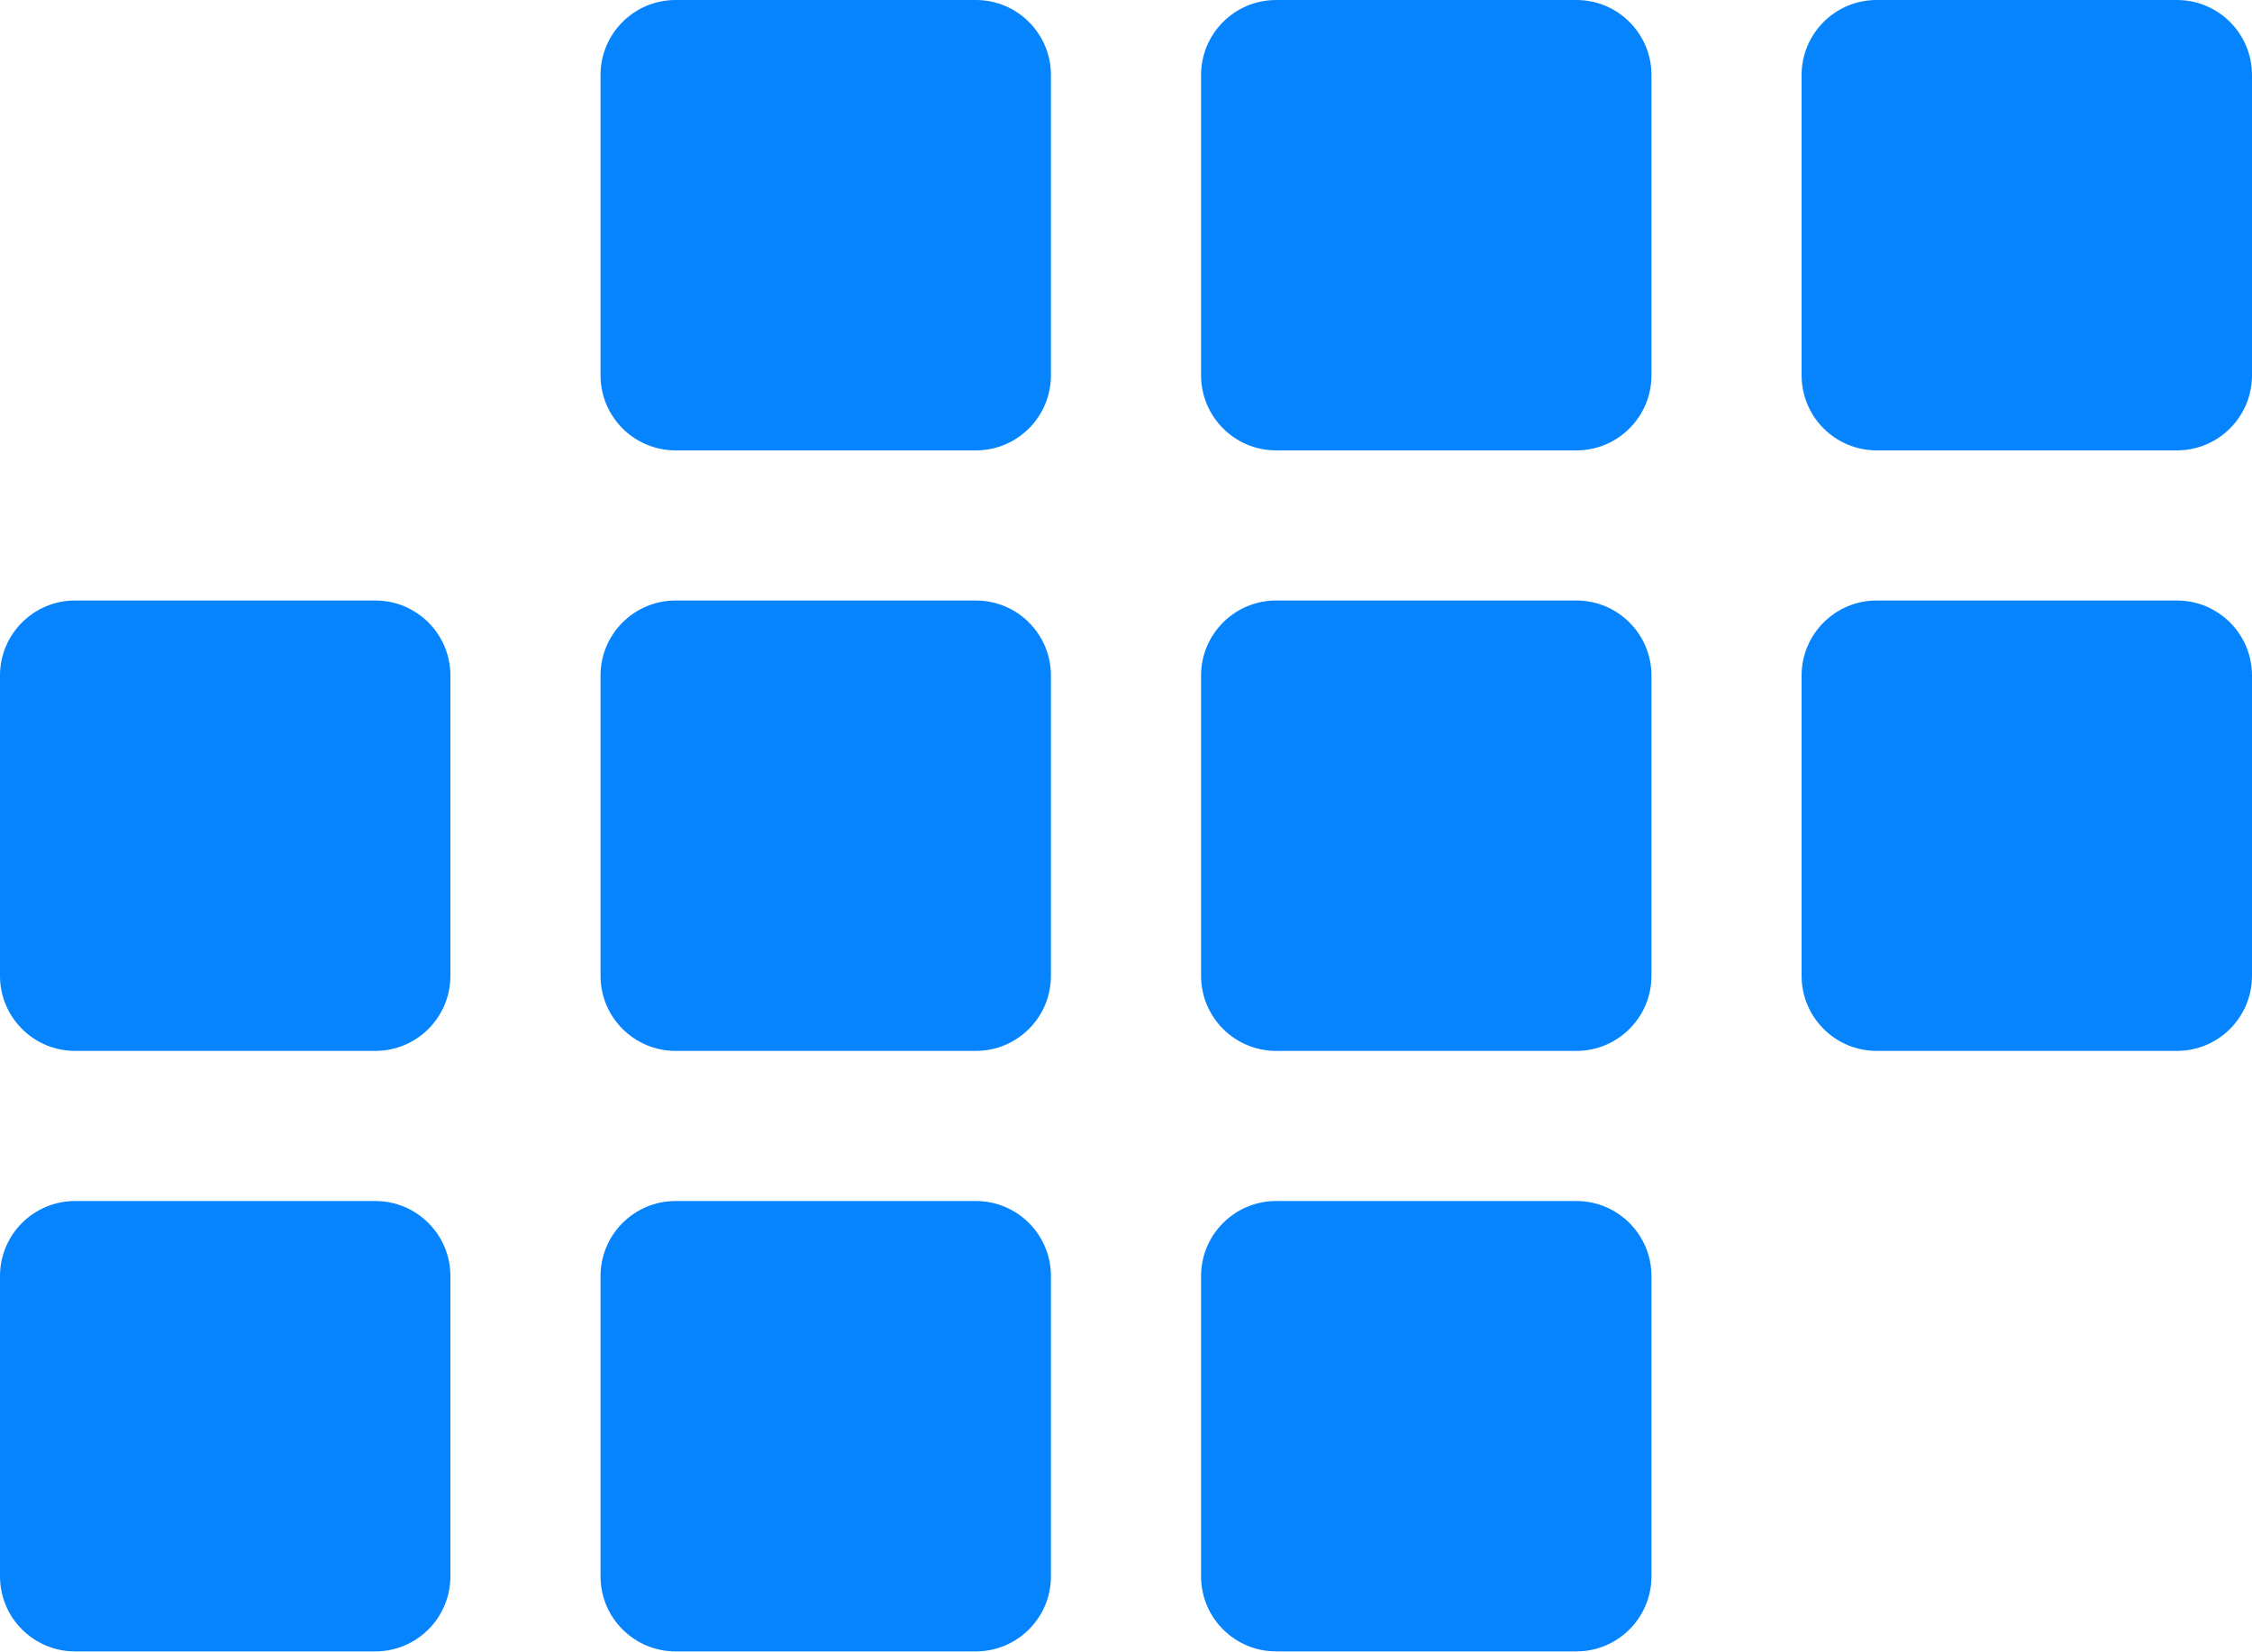
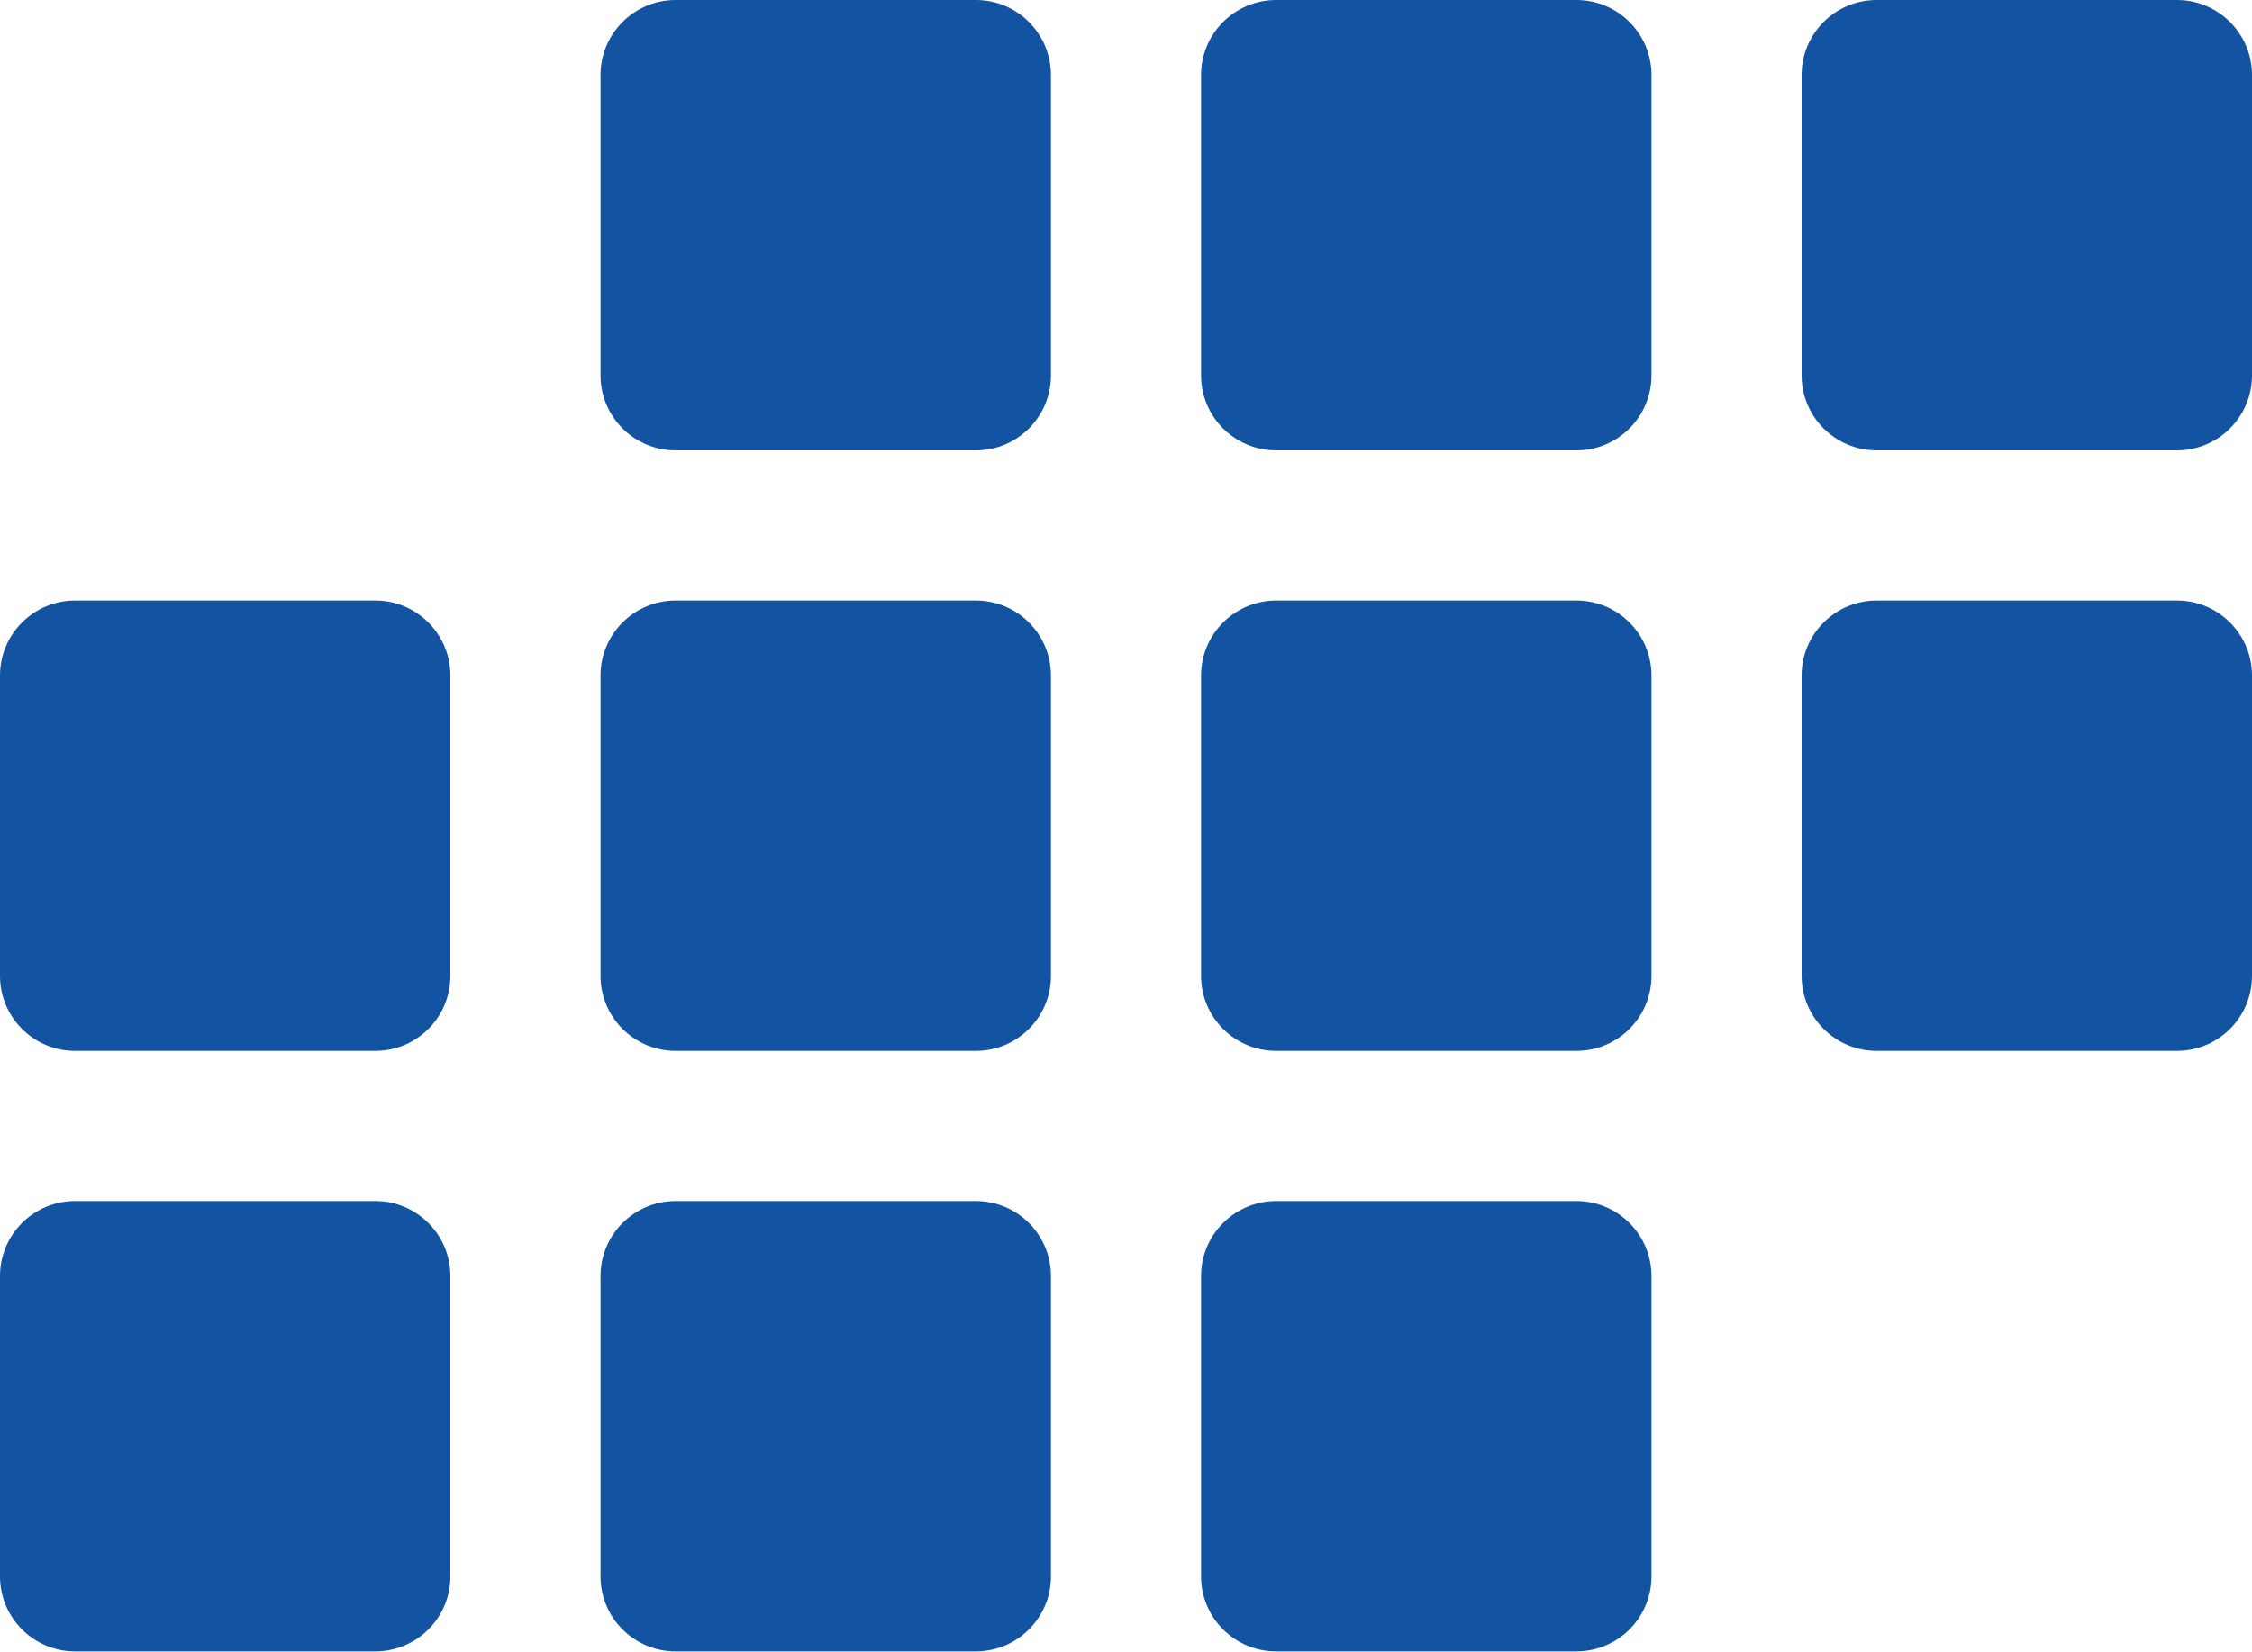
<svg xmlns="http://www.w3.org/2000/svg" width="15" height="11" viewBox="0 0 15 11">
-   <path fill="#0584fe " fill-rule="evenodd" d="M.5 8h2a.5.5 0 0 1 .5.5v2a.5.5 0 0 1-.5.5h-2a.5.5 0 0 1-.5-.5v-2A.5.5 0 0 1 .5 8m4 0h2a.5.5 0 0 1 .5.5v2a.5.5 0 0 1-.5.5h-2a.5.5 0 0 1-.5-.5v-2a.5.5 0 0 1 .5-.5m4 0h2a.5.5 0 0 1 .5.5v2a.5.5 0 0 1-.5.5h-2a.5.5 0 0 1-.5-.5v-2a.5.5 0 0 1 .5-.5m-8-4h2a.5.5 0 0 1 .5.5v2a.5.5 0 0 1-.5.5h-2a.5.5 0 0 1-.5-.5v-2A.5.5 0 0 1 .5 4m4 0h2a.5.5 0 0 1 .5.5v2a.5.5 0 0 1-.5.5h-2a.5.5 0 0 1-.5-.5v-2a.5.5 0 0 1 .5-.5m4 0h2a.5.5 0 0 1 .5.5v2a.5.5 0 0 1-.5.5h-2a.5.5 0 0 1-.5-.5v-2a.5.5 0 0 1 .5-.5m4 0h2a.5.5 0 0 1 .5.5v2a.5.5 0 0 1-.5.5h-2a.5.5 0 0 1-.5-.5v-2a.5.5 0 0 1 .5-.5m-8-4h2a.5.5 0 0 1 .5.5v2a.5.5 0 0 1-.5.5h-2a.5.5 0 0 1-.5-.5v-2a.5.5 0 0 1 .5-.5m4 0h2a.5.5 0 0 1 .5.5v2a.5.5 0 0 1-.5.5h-2a.5.5 0 0 1-.5-.5v-2a.5.5 0 0 1 .5-.5m4 0h2a.5.5 0 0 1 .5.5v2a.5.5 0 0 1-.5.5h-2a.5.5 0 0 1-.5-.5v-2a.5.5 0 0 1 .5-.5" />
+   <path fill="#1253a2 " fill-rule="evenodd" d="M.5 8h2a.5.5 0 0 1 .5.5v2a.5.5 0 0 1-.5.5h-2a.5.5 0 0 1-.5-.5v-2A.5.5 0 0 1 .5 8m4 0h2a.5.5 0 0 1 .5.5v2a.5.5 0 0 1-.5.5h-2a.5.5 0 0 1-.5-.5v-2a.5.5 0 0 1 .5-.5m4 0h2a.5.5 0 0 1 .5.5v2a.5.5 0 0 1-.5.5h-2a.5.5 0 0 1-.5-.5v-2a.5.5 0 0 1 .5-.5m-8-4h2a.5.5 0 0 1 .5.5v2a.5.5 0 0 1-.5.5h-2a.5.5 0 0 1-.5-.5v-2A.5.5 0 0 1 .5 4m4 0h2a.5.5 0 0 1 .5.5v2a.5.5 0 0 1-.5.5h-2a.5.5 0 0 1-.5-.5v-2a.5.5 0 0 1 .5-.5m4 0h2a.5.5 0 0 1 .5.5v2a.5.5 0 0 1-.5.5h-2a.5.5 0 0 1-.5-.5v-2a.5.5 0 0 1 .5-.5m4 0h2a.5.5 0 0 1 .5.5v2a.5.5 0 0 1-.5.5h-2a.5.5 0 0 1-.5-.5v-2a.5.5 0 0 1 .5-.5m-8-4h2a.5.5 0 0 1 .5.5v2a.5.5 0 0 1-.5.5h-2a.5.5 0 0 1-.5-.5v-2a.5.5 0 0 1 .5-.5m4 0h2a.5.5 0 0 1 .5.5v2a.5.5 0 0 1-.5.5h-2a.5.5 0 0 1-.5-.5v-2a.5.5 0 0 1 .5-.5m4 0h2a.5.5 0 0 1 .5.5v2a.5.5 0 0 1-.5.5h-2a.5.5 0 0 1-.5-.5v-2a.5.5 0 0 1 .5-.5" />
</svg>
